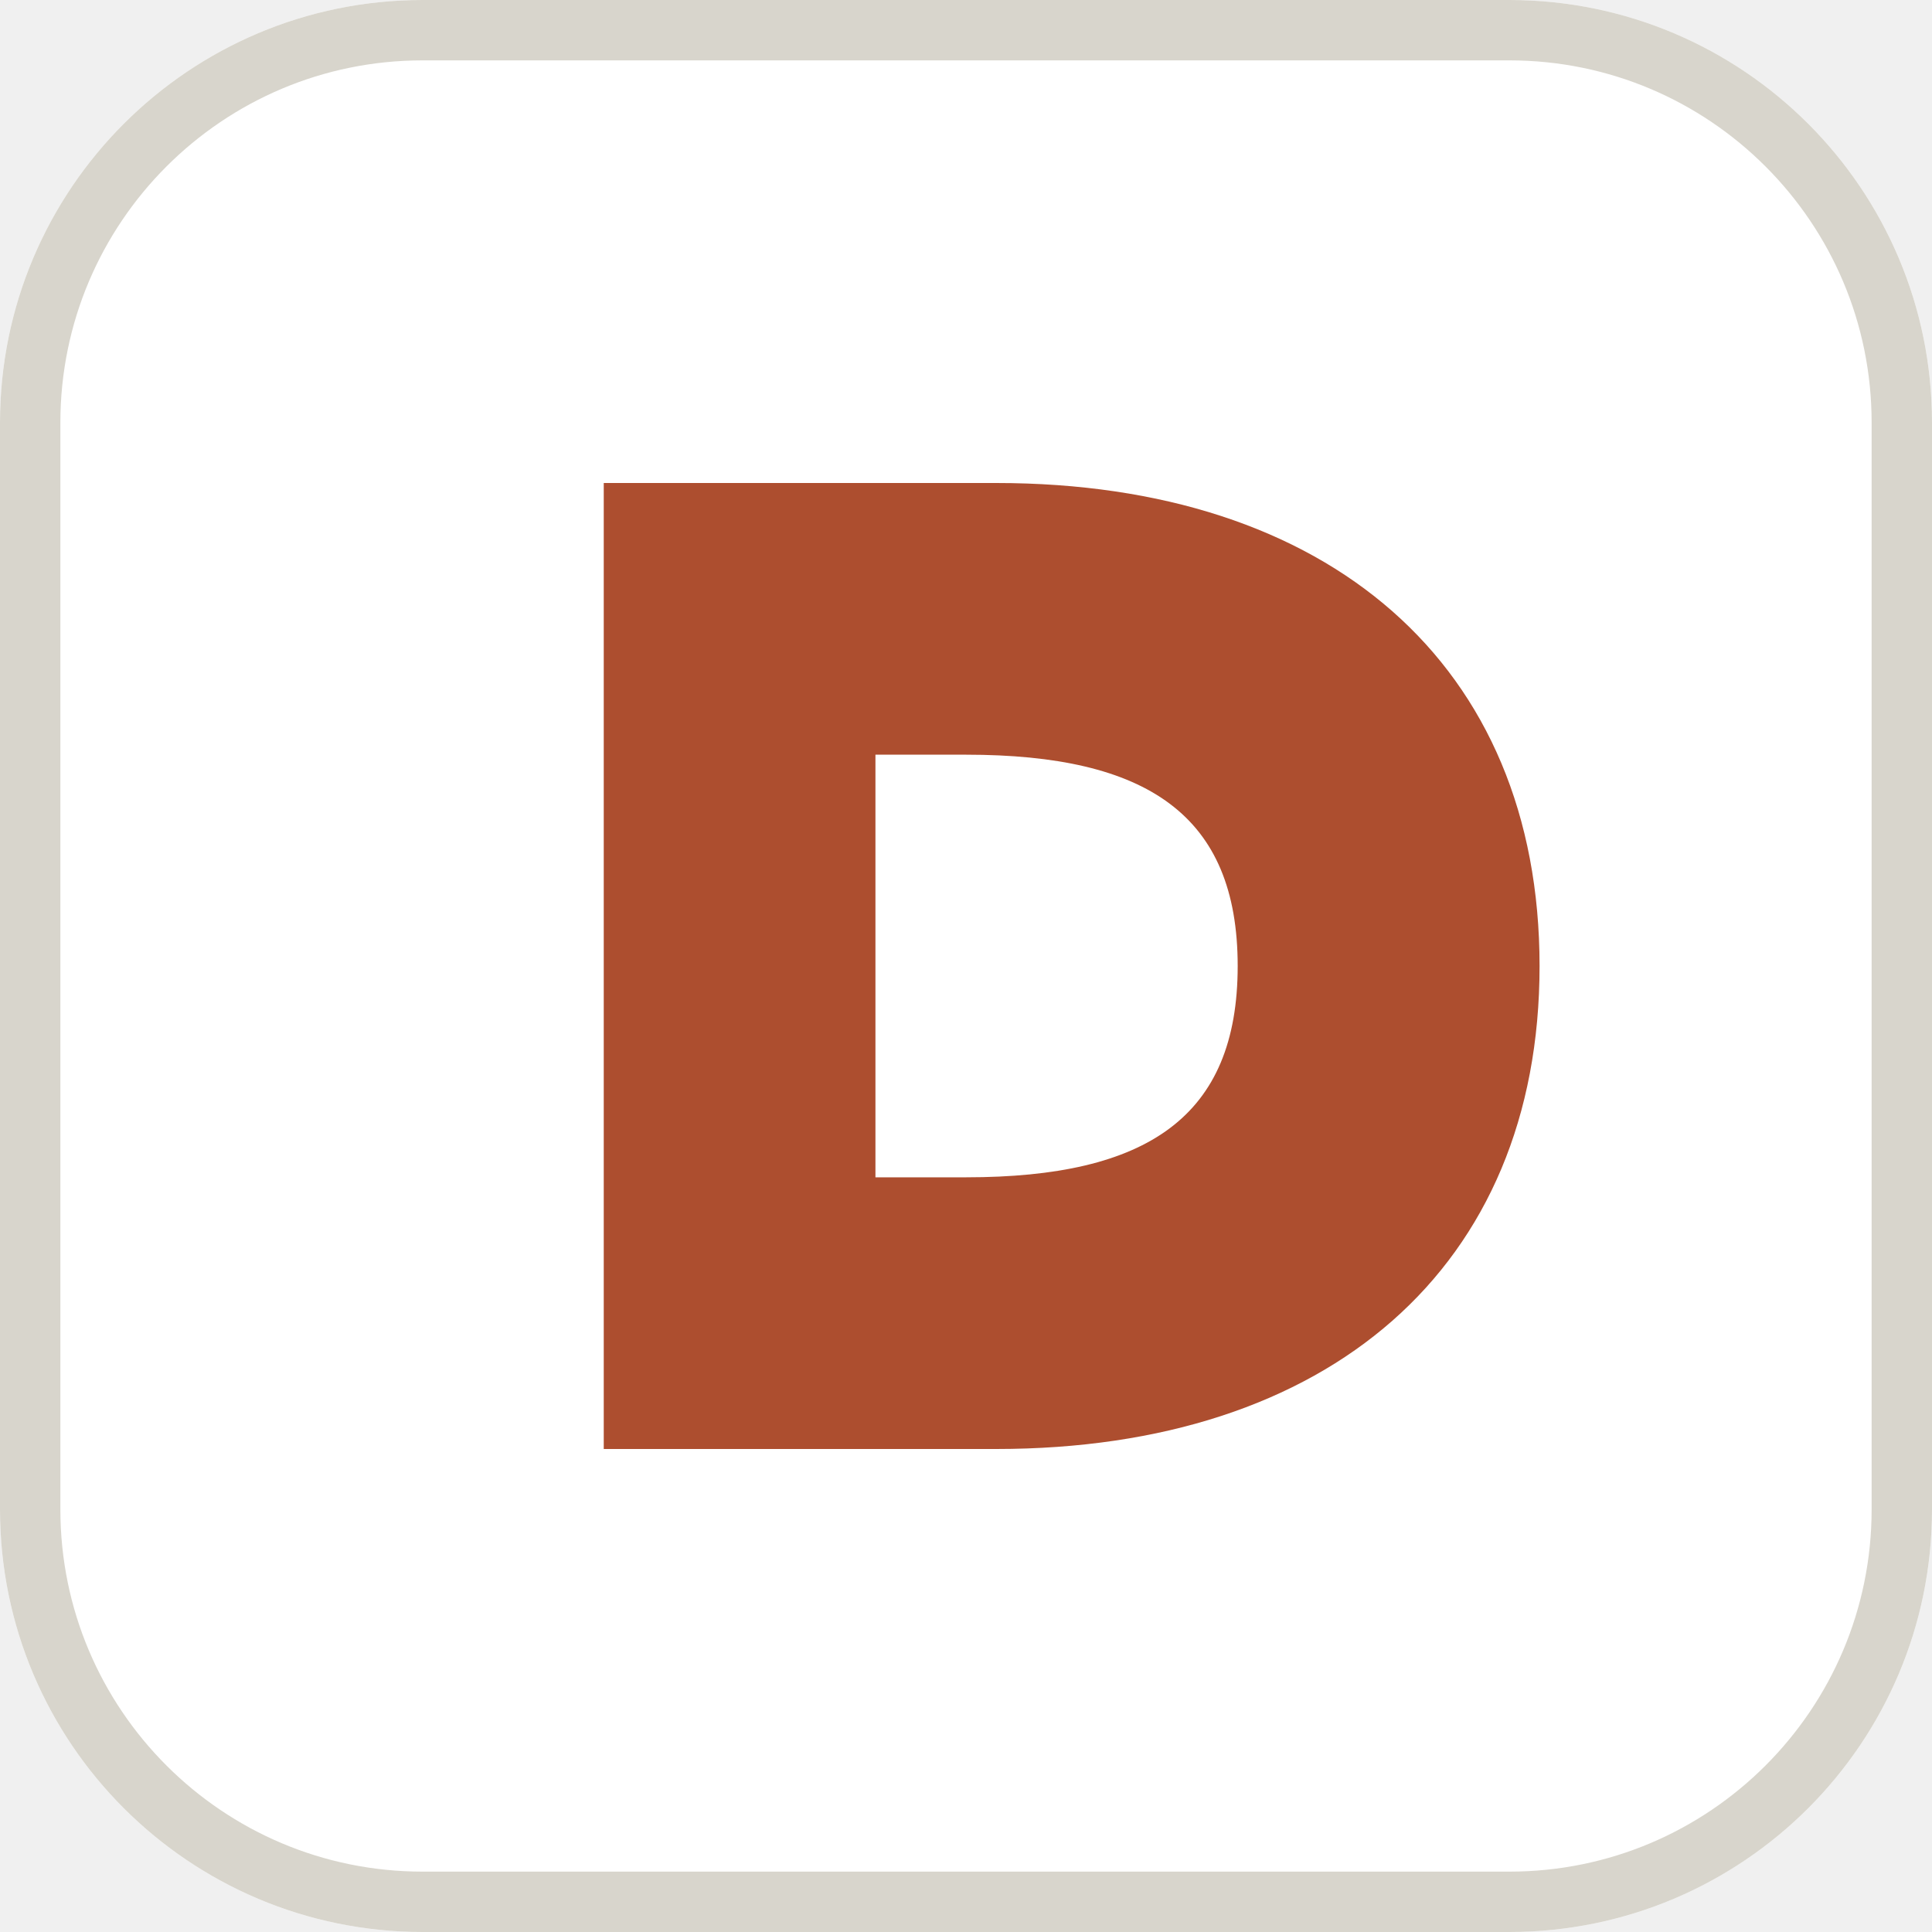
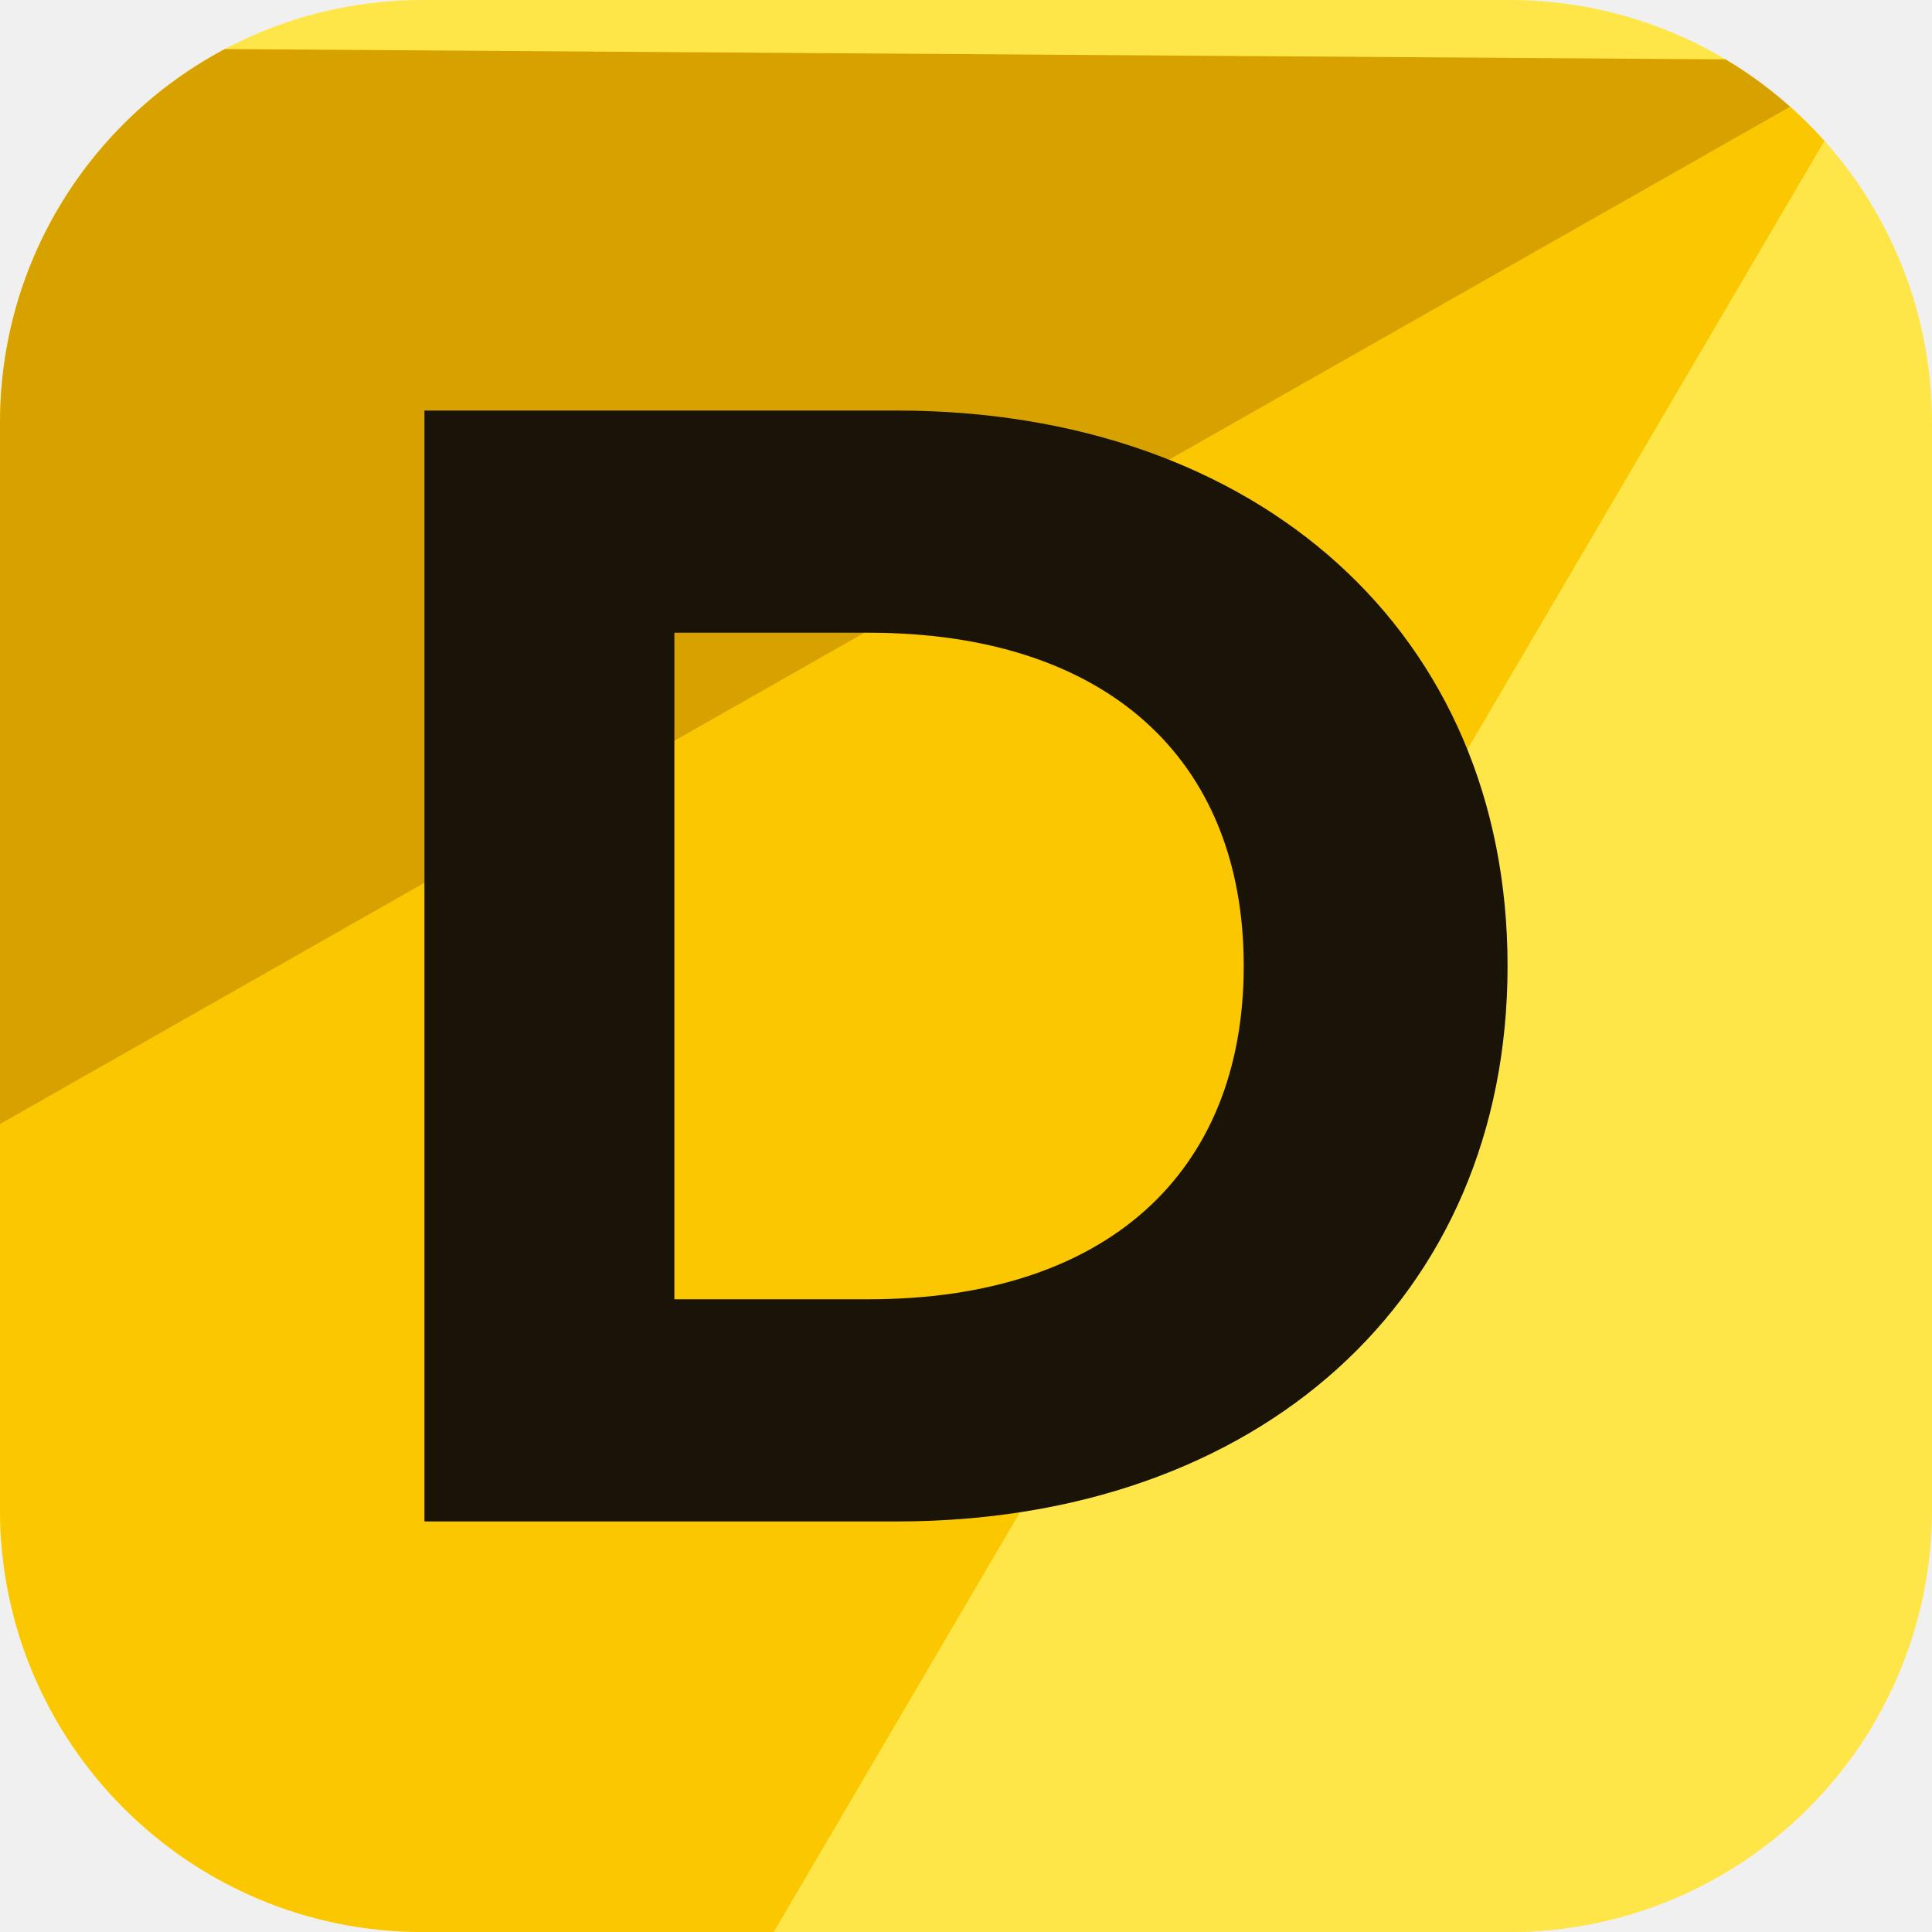
- <svg xmlns="http://www.w3.org/2000/svg" viewBox="0 0 64 64">
-   <rect width="64" height="64" rx="14" fill="#ffffff" />
-   <rect x="1" y="1" width="62" height="62" rx="13" fill="none" stroke="#d8d5cc" stroke-width="2" />
-   <path fill="#ad4e2f" d="M20 16h13c11 0 18 6 18 16s-7 16-18 16H20V16Zm12 23c6 0 9-2 9-7s-3-7-9-7h-3v14h3Z" />
+ <svg xmlns="http://www.w3.org/2000/svg" width="128" height="128" viewBox="0 0 128 128" role="img" aria-labelledby="t d">
+   <defs>
+     <clipPath id="tile">
+       <rect x="0" y="0" width="128" height="128" rx="28" />
+     </clipPath>
+   </defs>
+   <g clip-path="url(#tile)">
+     <rect x="0" y="0" width="128" height="128" fill="#ffe648" />
+     <path d="M124 4L-153.1 164.0L-196.0 1.8Z" fill="#d7a200" />
+     <path d="M124 4L-36.0 281.1L-154.2 162.1Z" fill="#fac700" />
+     <path d="M124 4L124.0 324.0L-37.9 280.0Z" fill="#ffe648" />
+   </g>
+   <path d="M26 24h34c26 0 44 16 44 40s-18 40-44 40H26V24Zm18 16v48h14c17 0 27-9 27-24s-10-24-27-24h-14Z" fill-rule="evenodd" fill="#1a1408" transform="translate(64 64) scale(0.92) translate(-65 -64)" />
</svg>
